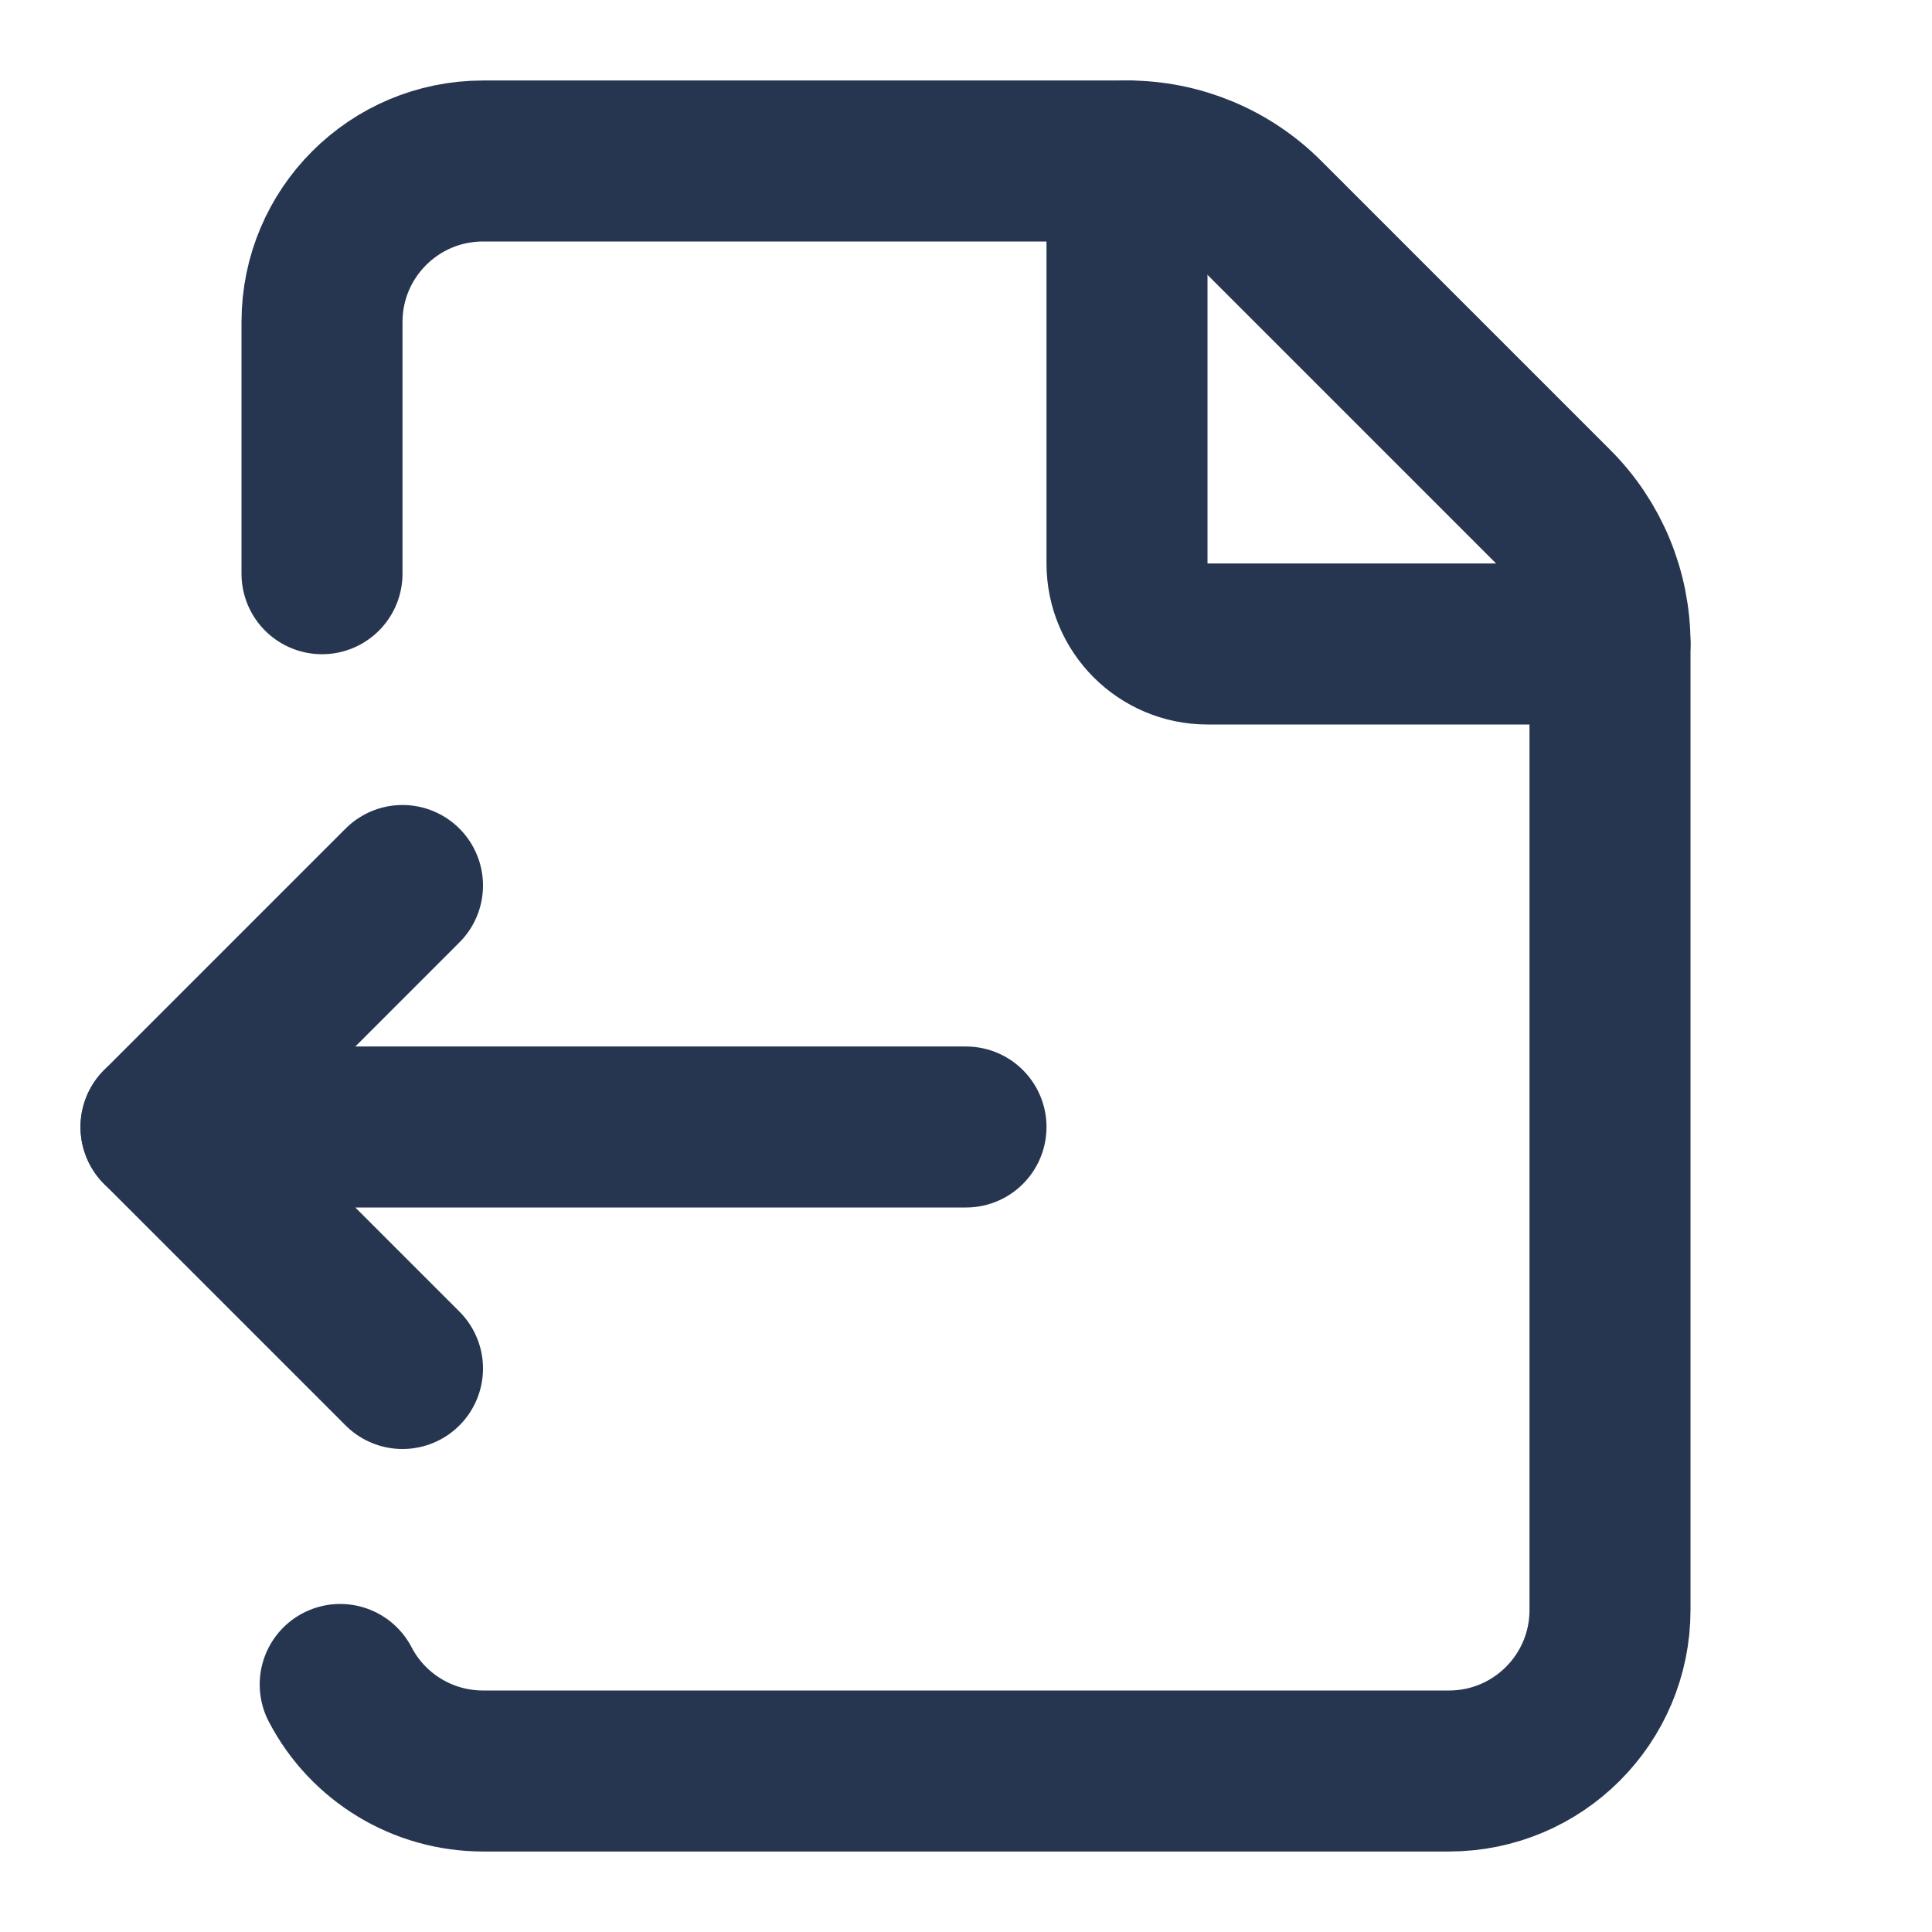
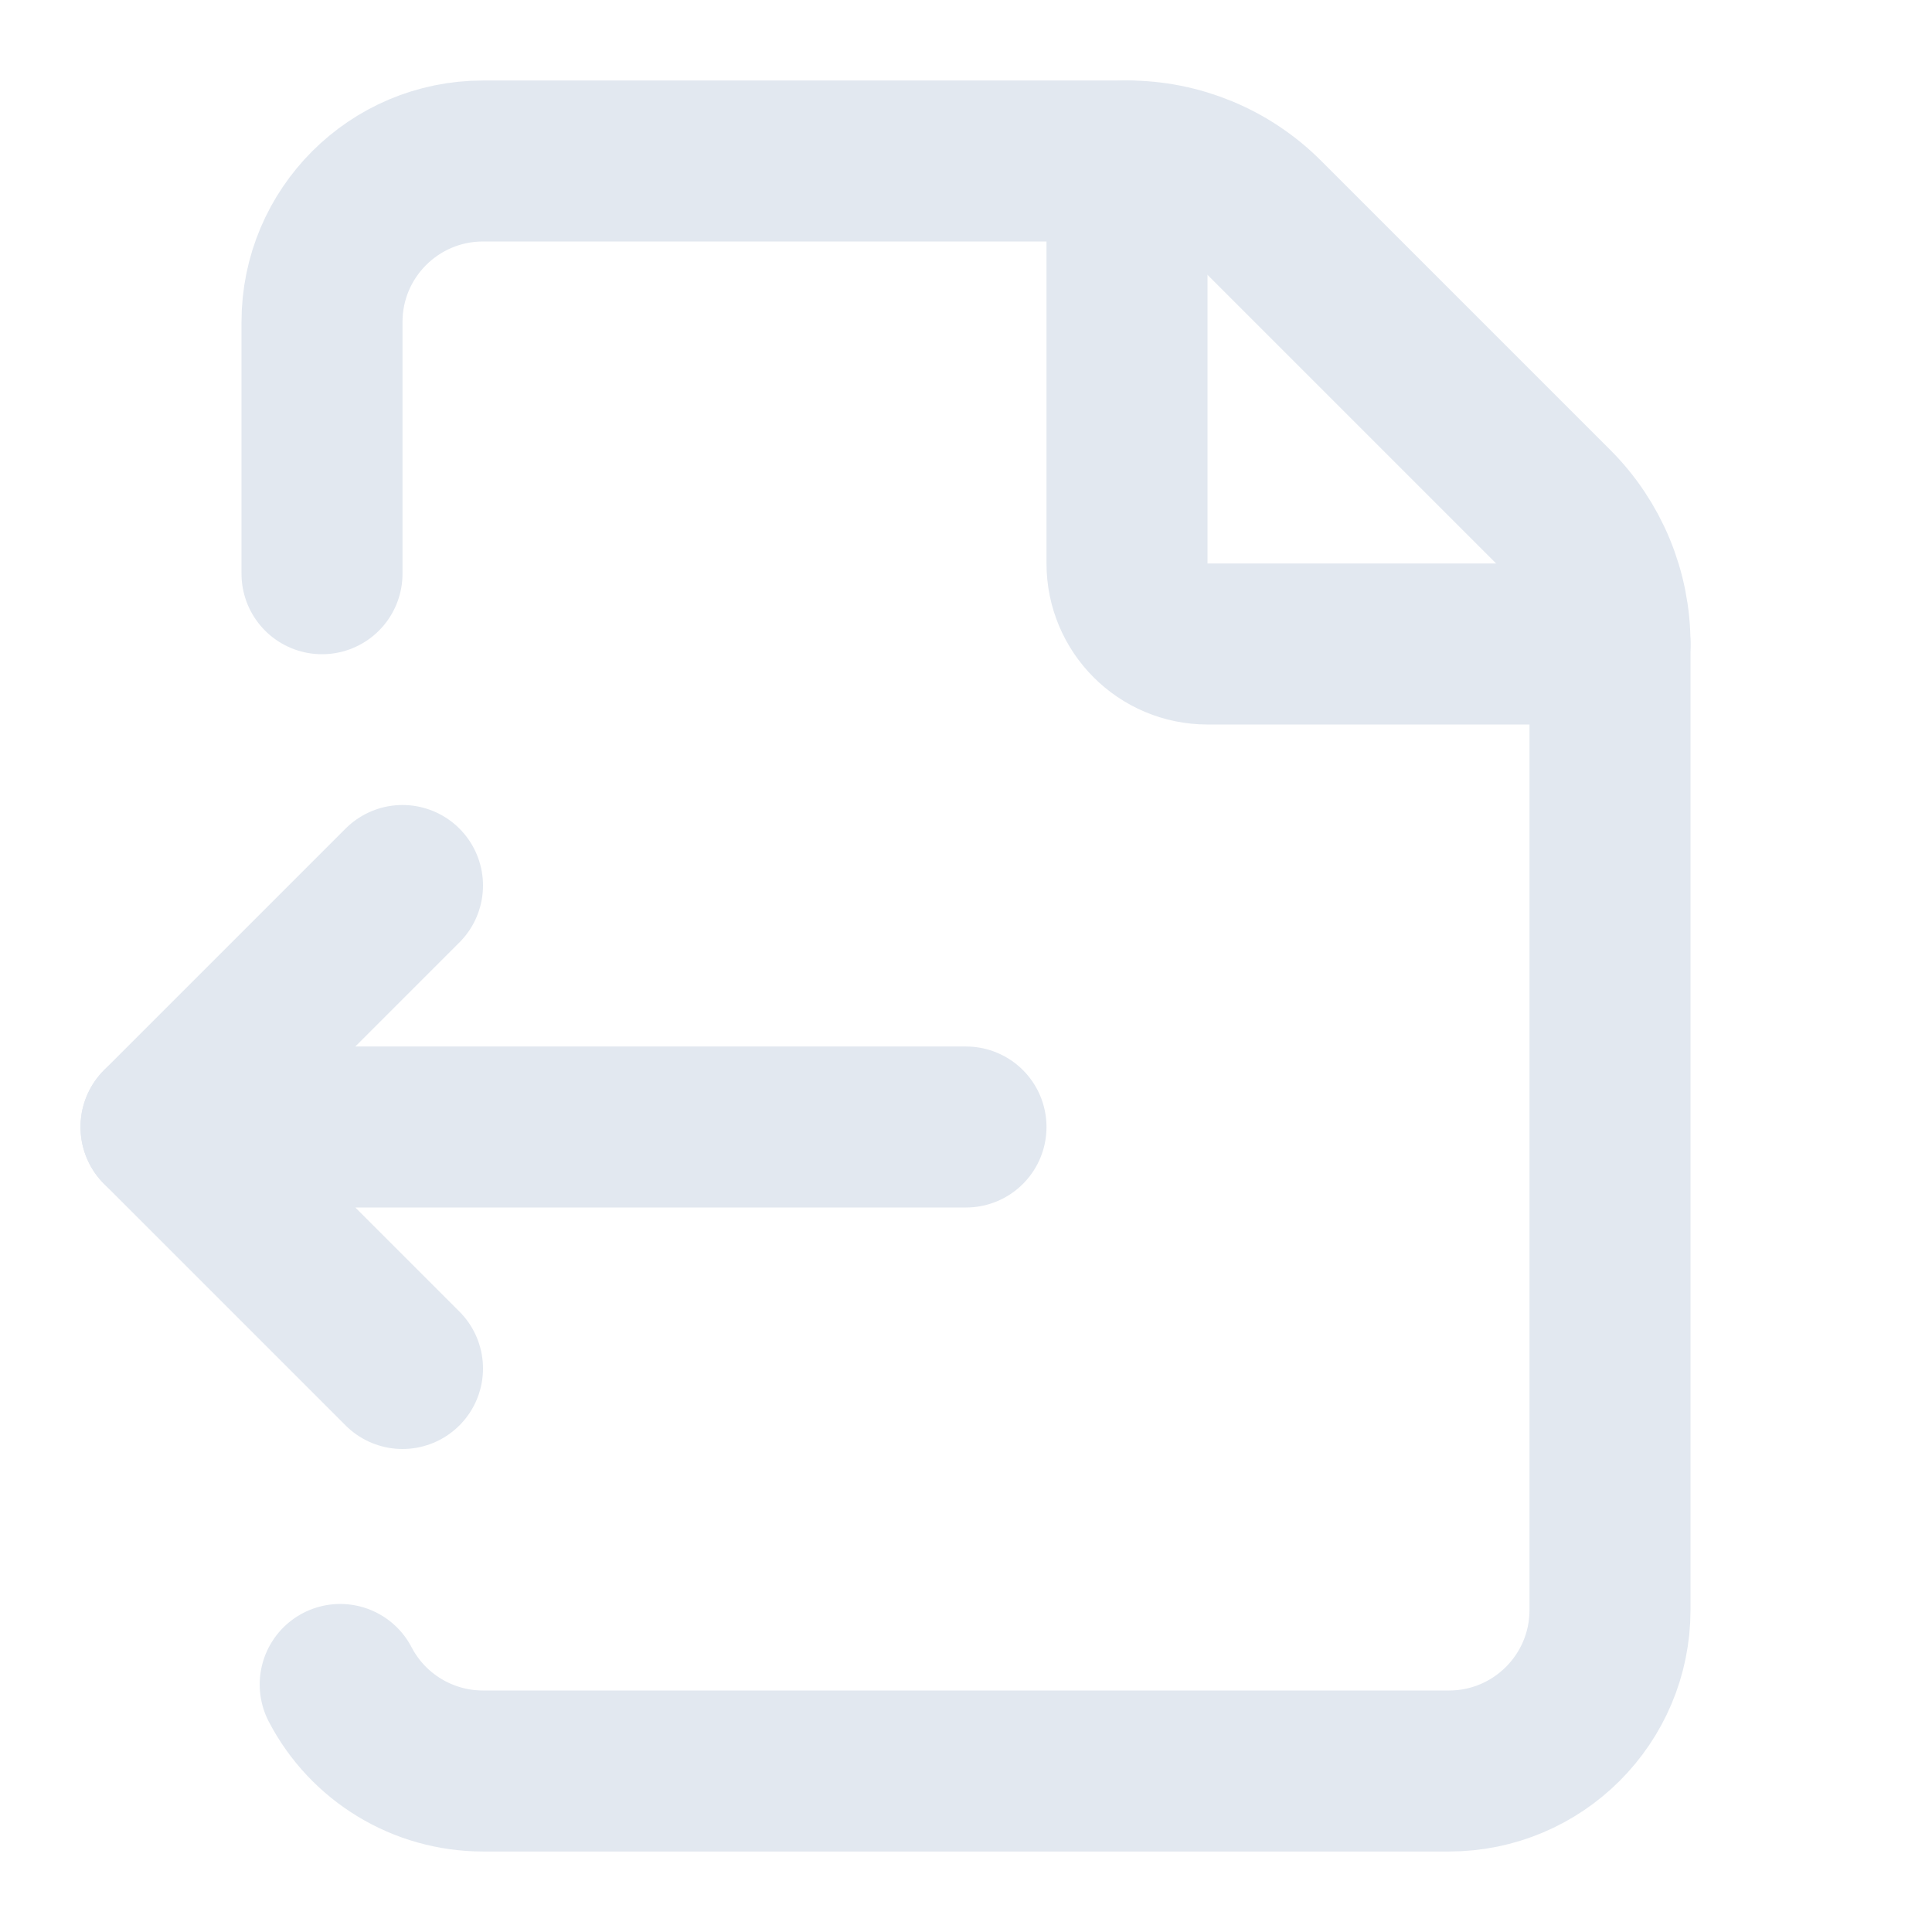
- <svg xmlns="http://www.w3.org/2000/svg" width="24" height="24" viewBox="0 0 24 24" fill="none" stroke="#273650" stroke-width="2" stroke-linecap="round" stroke-linejoin="round">
+ <svg xmlns="http://www.w3.org/2000/svg" width="24" height="24" viewBox="0 0 24 24" fill="none" stroke="#e2e8f0" stroke-width="2" stroke-linecap="round" stroke-linejoin="round">
  <path d="M4.226 20.925A2 2 0 0 0 6 22h12a2 2 0 0 0 2-2V8a2.4 2.4 0 0 0-.706-1.706l-3.588-3.588A2.4 2.4 0 0 0 14 2H6a2 2 0 0 0-2 2v3.127" />
  <path d="M14 2v5a1 1 0 0 0 1 1h5" />
  <path d="m5 11-3 3" />
  <path d="m5 17-3-3h10" />
</svg>
